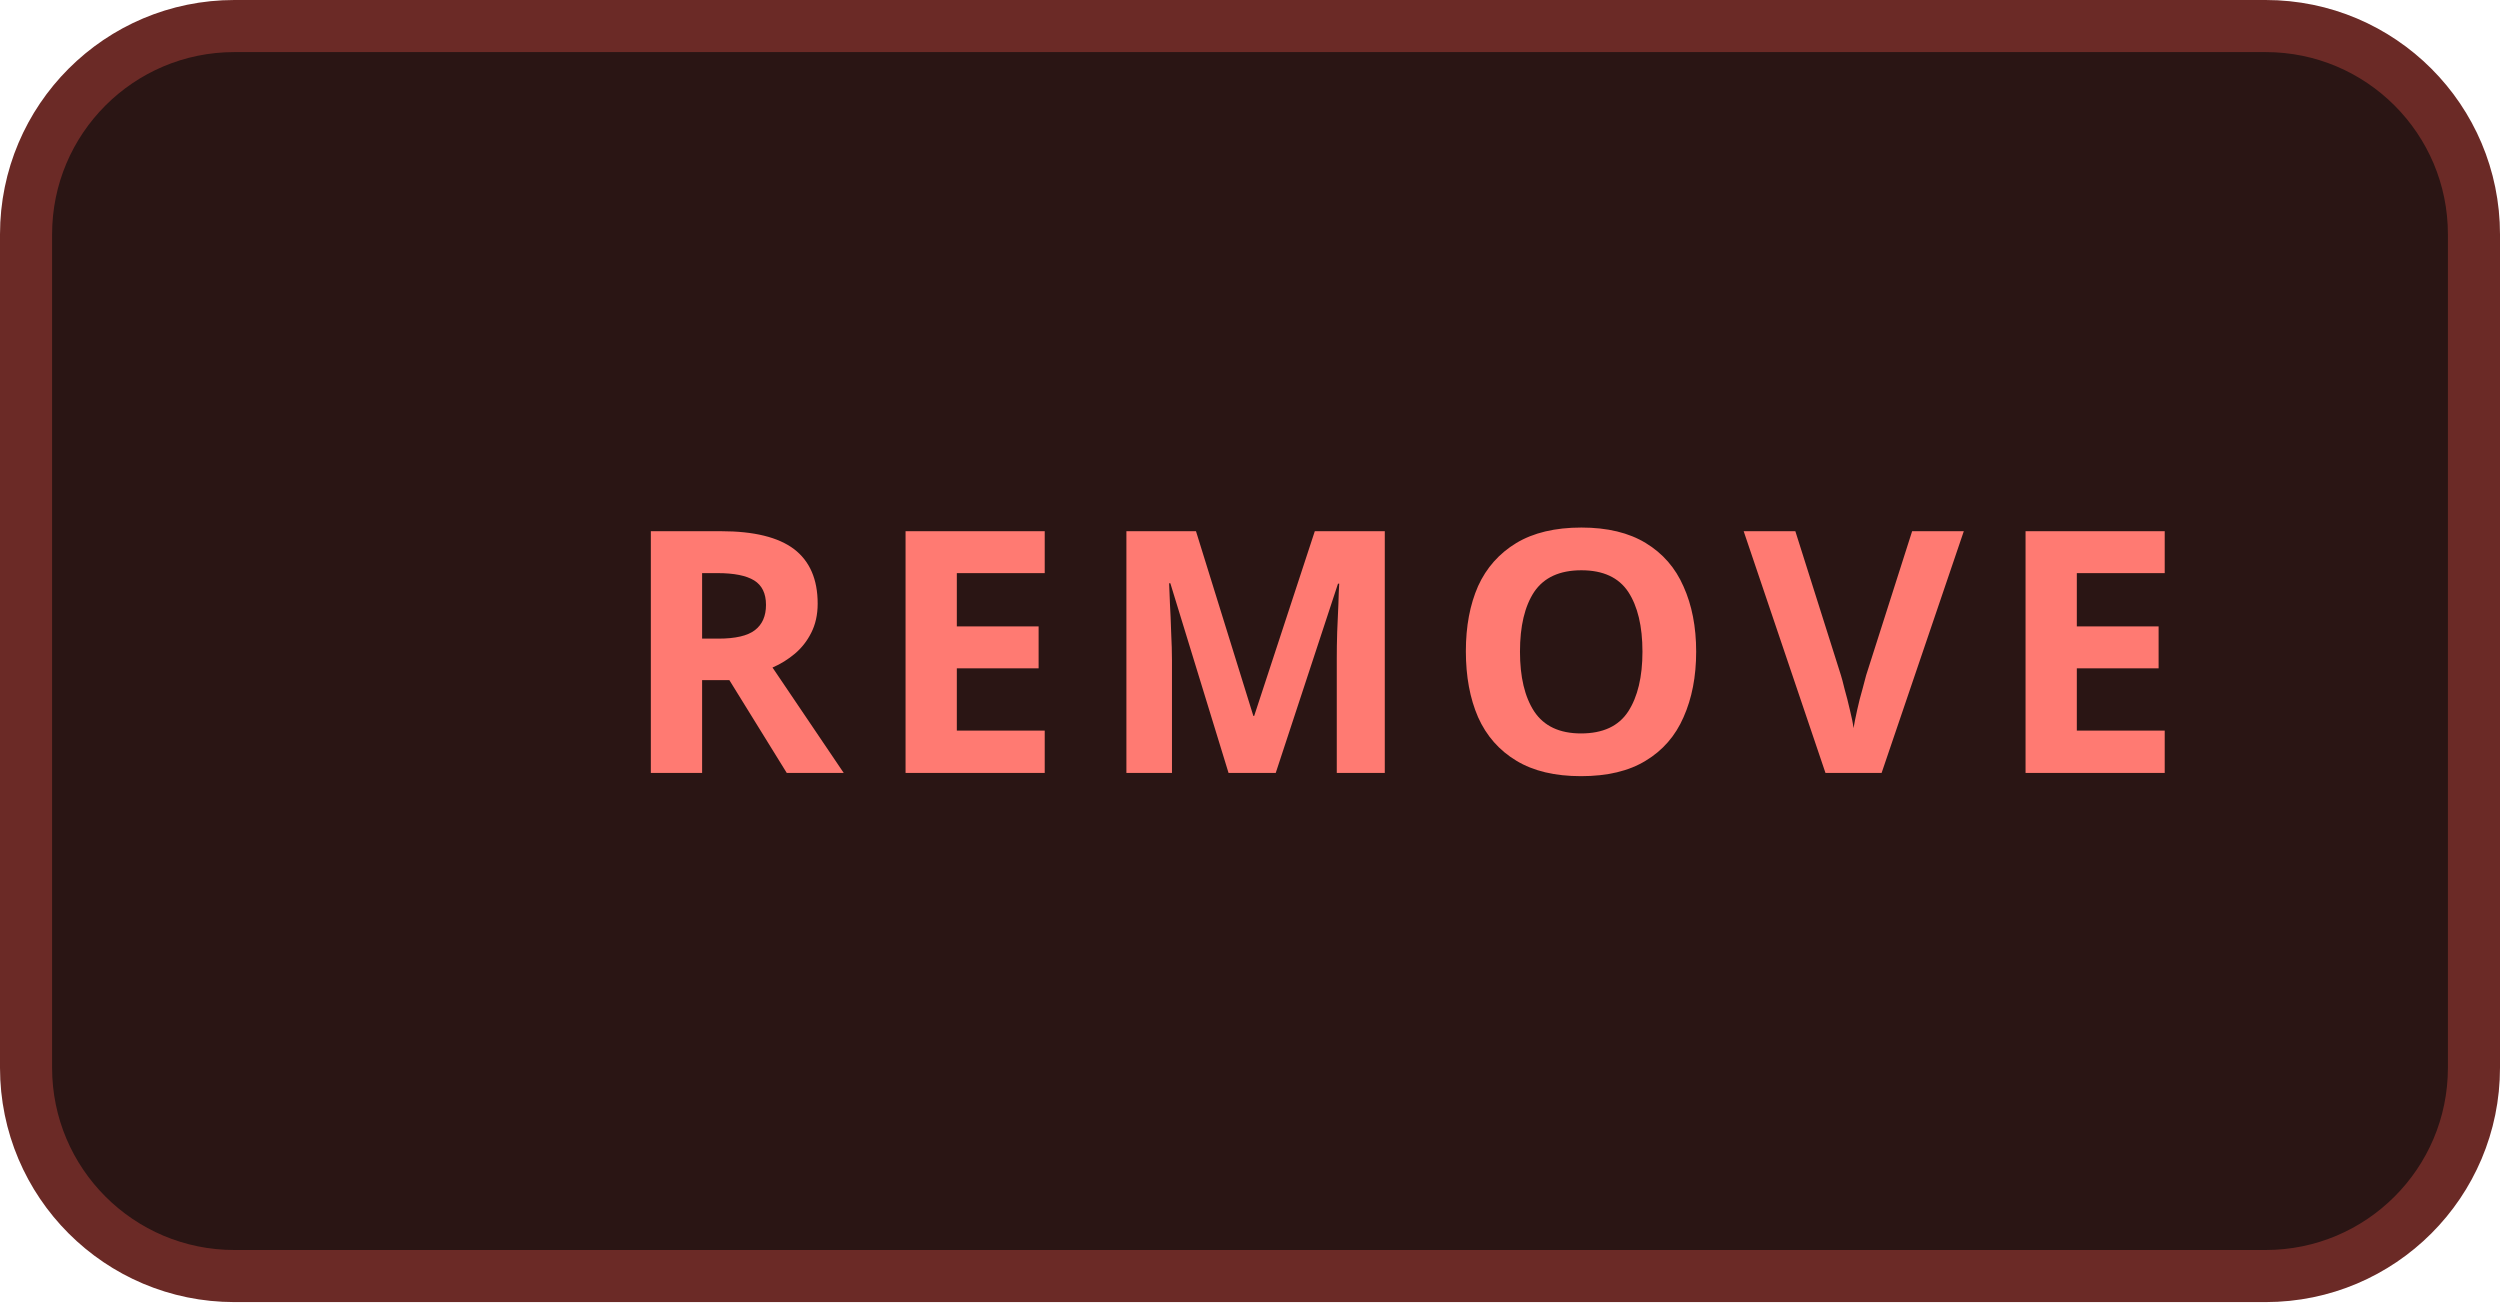
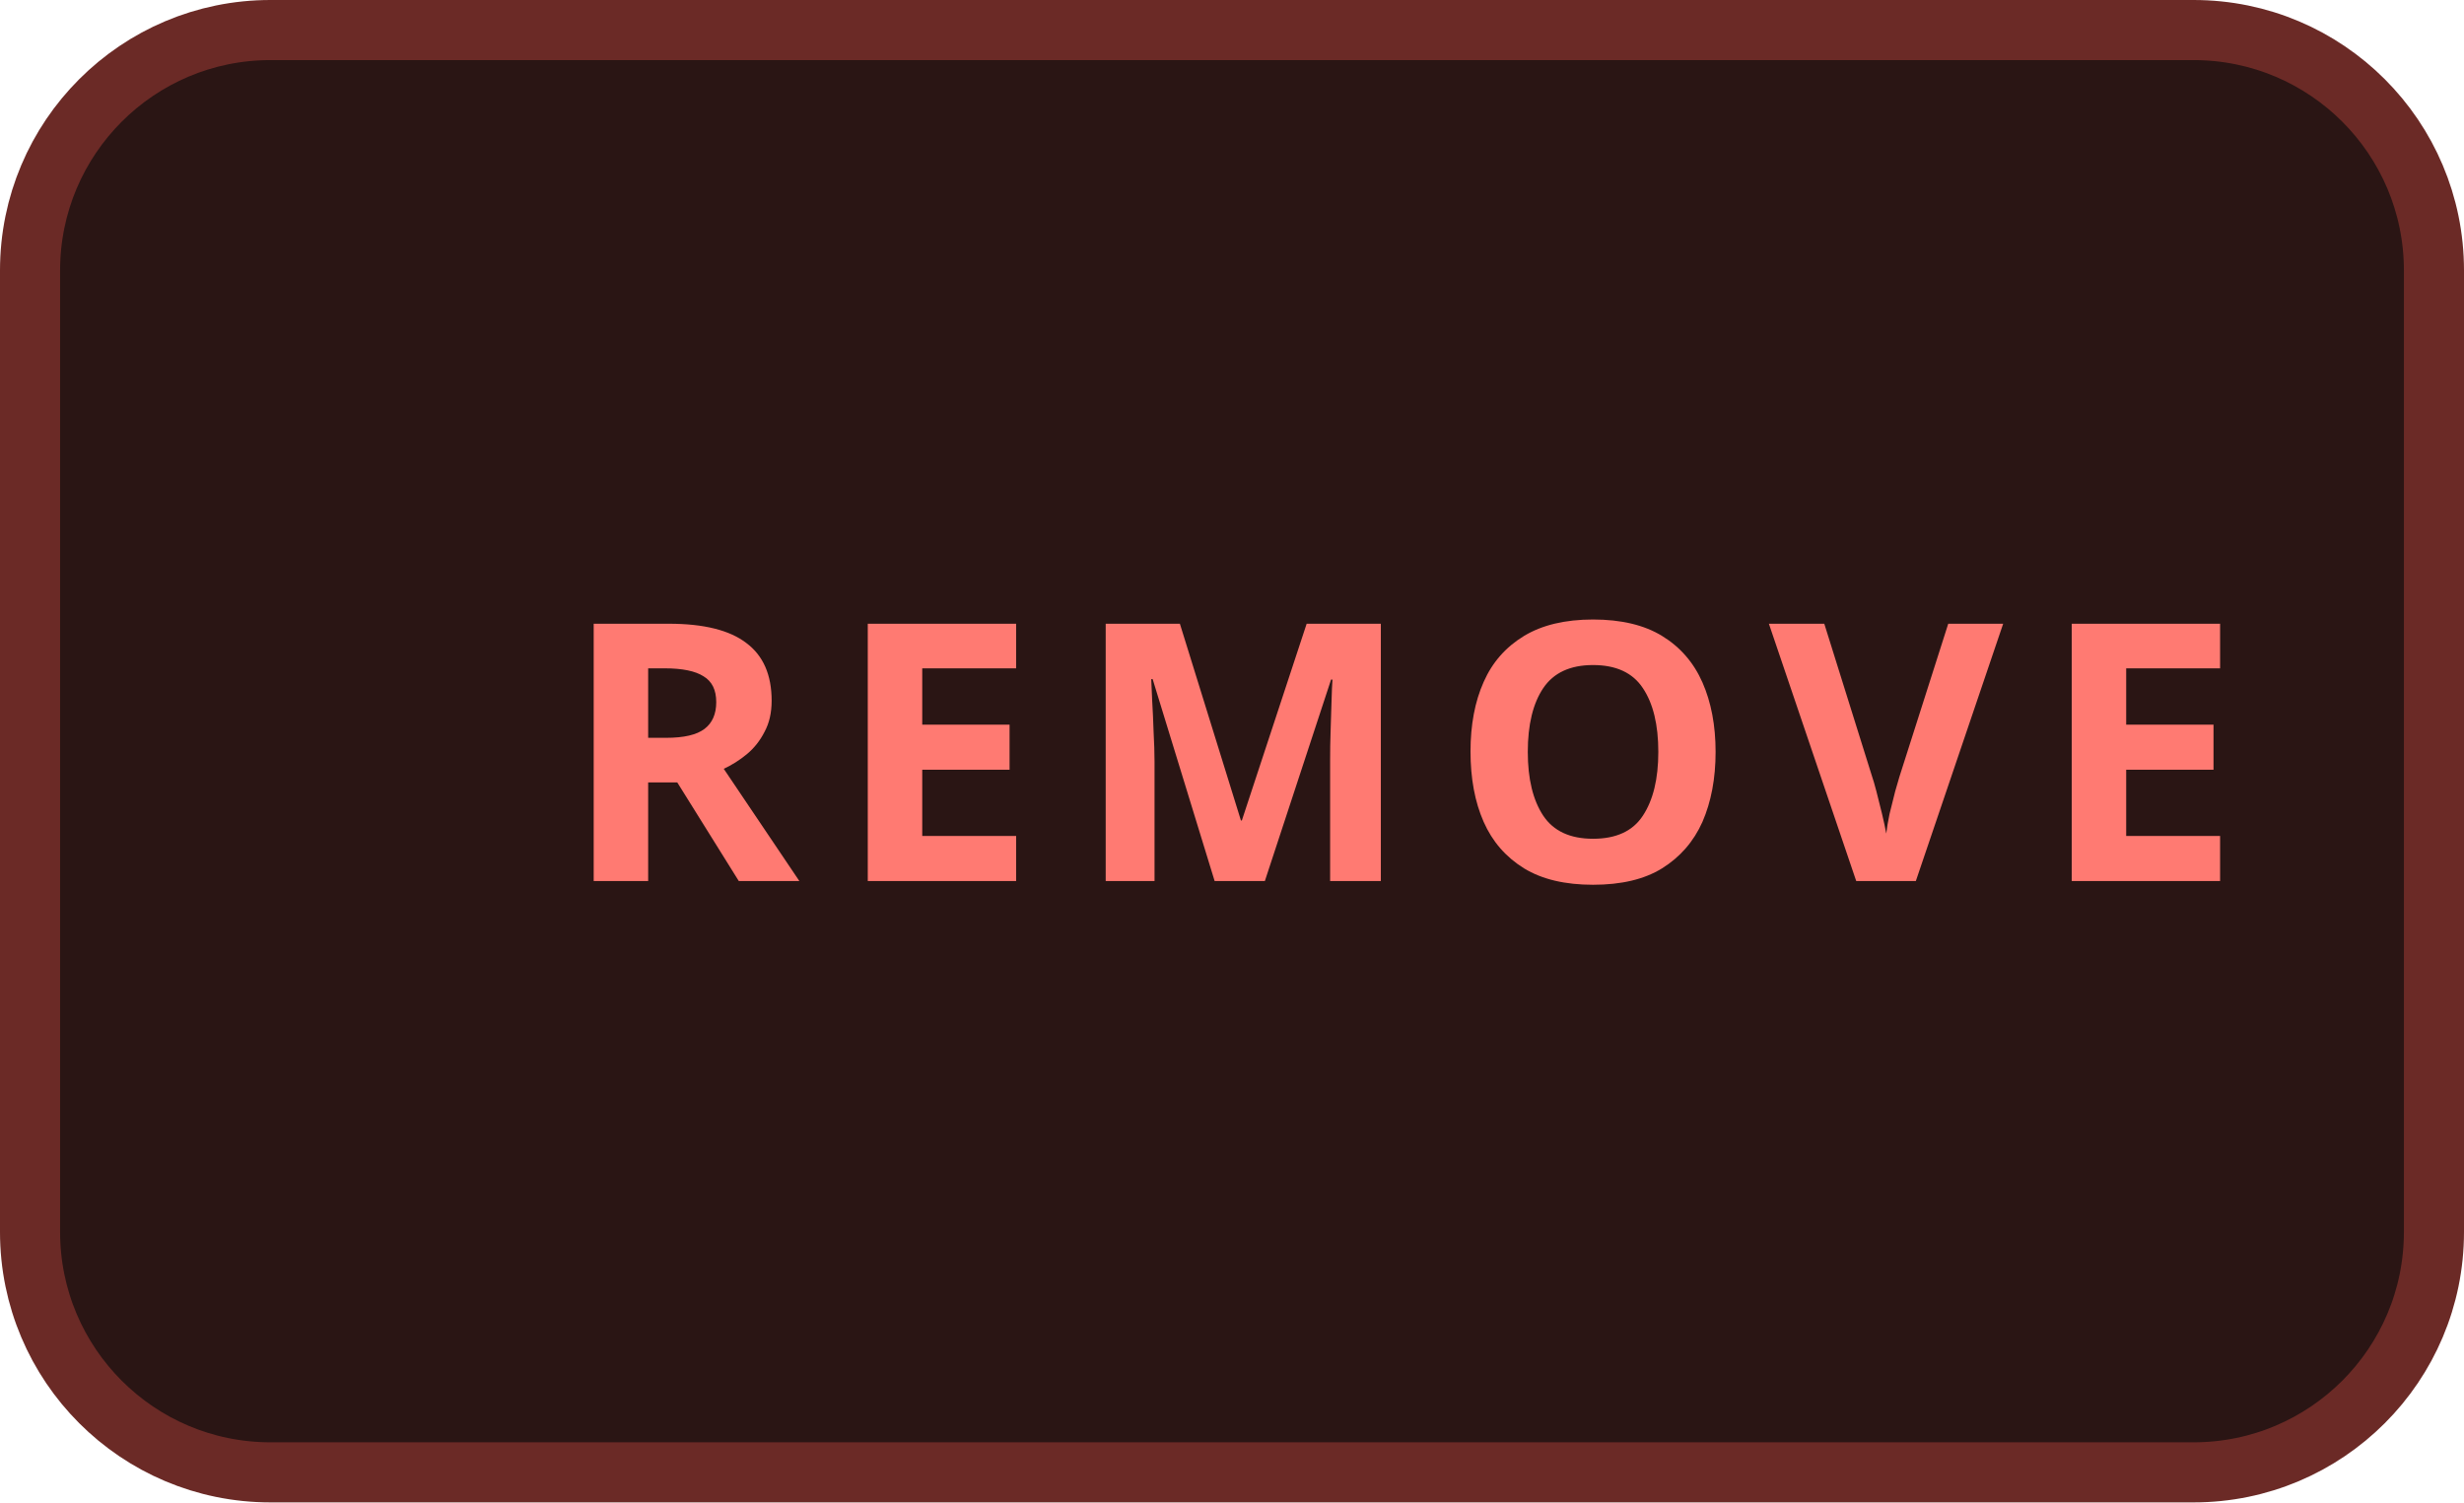
- <svg xmlns="http://www.w3.org/2000/svg" width="96" height="50" viewBox="0 0 96 50">
-   <rect x="1" y="1" width="94" height="48" rx="8" fill="#2a1514" stroke="#6b2a26" stroke-width="2" />
-   <text x="23.82" y="29.68" font-family="Titillium Web" font-size="13" font-weight="700" fill="#ff7a72" text-anchor="start" letter-spacing="1.2">REMOVE</text>
+ <svg xmlns="http://www.w3.org/2000/svg" width="82" height="50" viewBox="0 0 82 50">
+   <rect x="1" y="1" width="80" height="48" rx="8" fill="#2a1514" stroke="#6b2a26" stroke-width="2" />
+   <text x="18.68" y="29.32" font-family="Titillium Web" font-size="12" font-weight="700" fill="#ff7a72" text-anchor="start" letter-spacing="1.2">REMOVE</text>
</svg>
